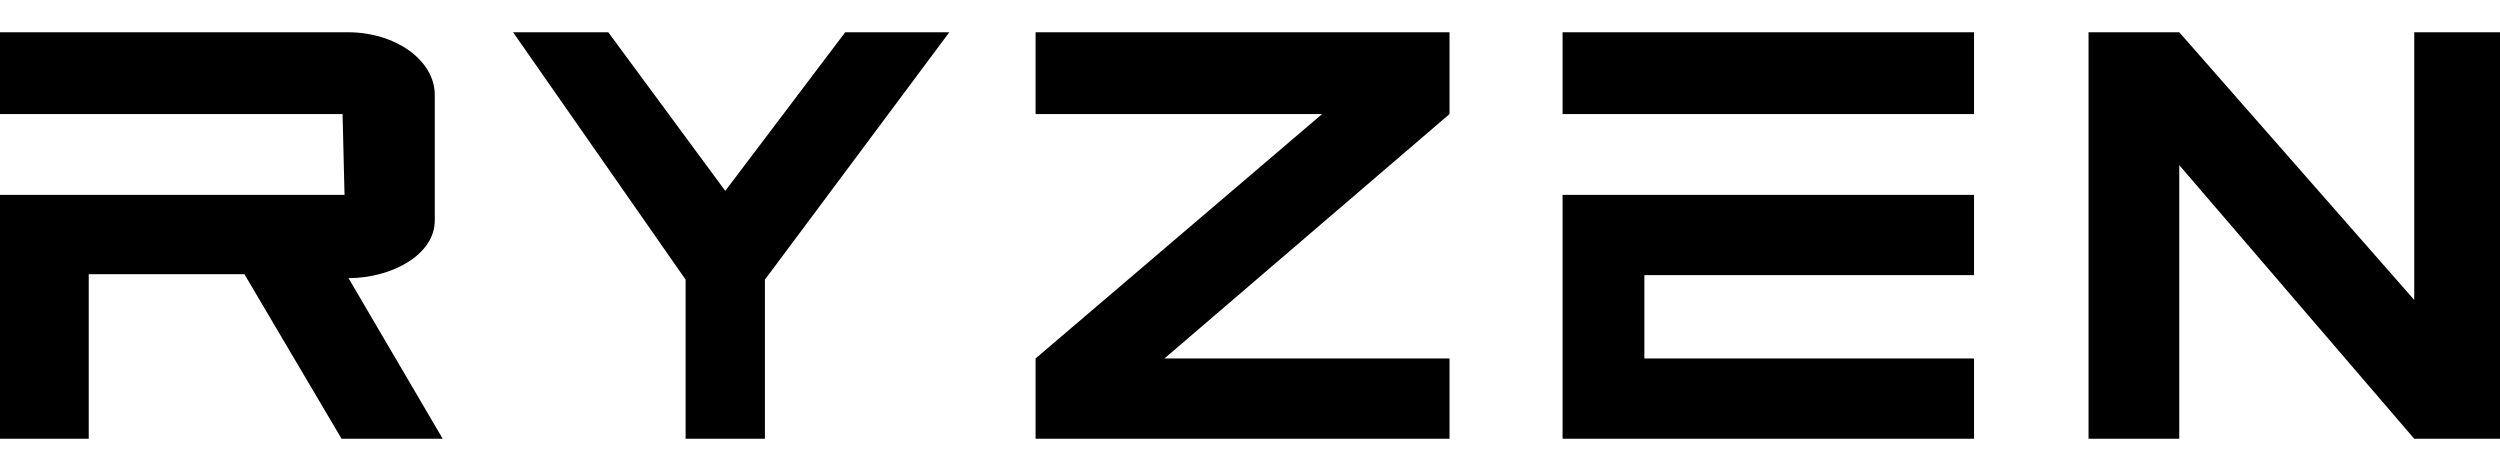
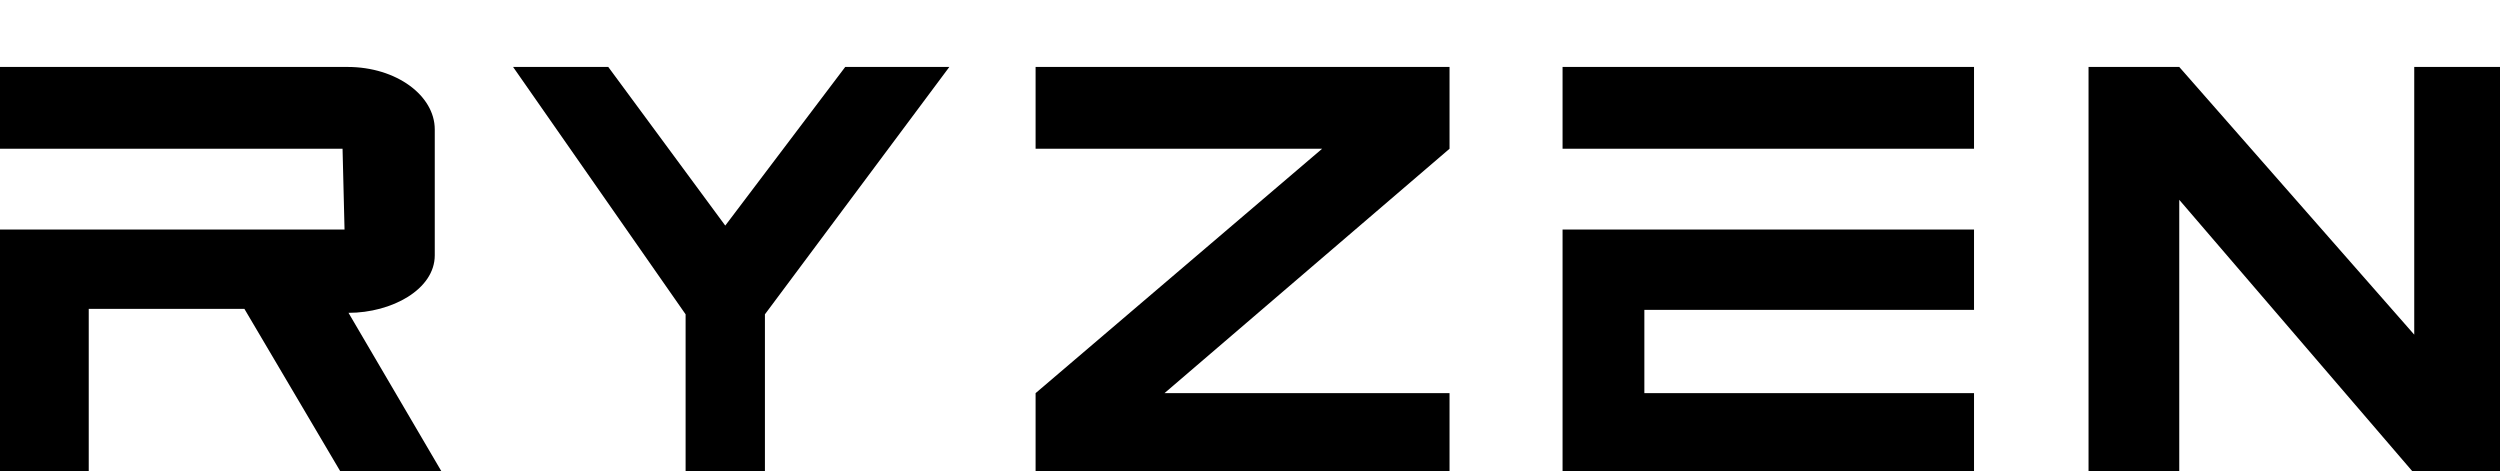
- <svg xmlns="http://www.w3.org/2000/svg" height="471" width="2500" viewBox="10 10 630.375 102.5">
+ <svg xmlns="http://www.w3.org/2000/svg" height="471" width="2500" viewBox="10 10 630.375 85">
  <path d="M10 10v20.625h86.375l.5 20.375H10v61.5h22.375V71h39.25l24.5 41.5h25.5L97.875 72c10.917 0 21.75-5.913 21.75-14.5V25.75c0-8.519-9.662-15.75-22-15.75zm129.375 0l43.5 62.375V112.5h20V72.375L249.375 10h-26.25l-30.25 40-29.5-40zm131.75 0v20.625h72.25l-72.25 61.625v20.25H375.5V92.25h-71.875L375.5 30.625V10zM404 10v20.625h103.75V10zm155.5 0h-22.875v102.5H559.5v-69l59.25 69h21.625V10H618.75v67.5zM404 51v61.5h103.75V92.25h-83.125v-21h83.125V51z" />
</svg>
